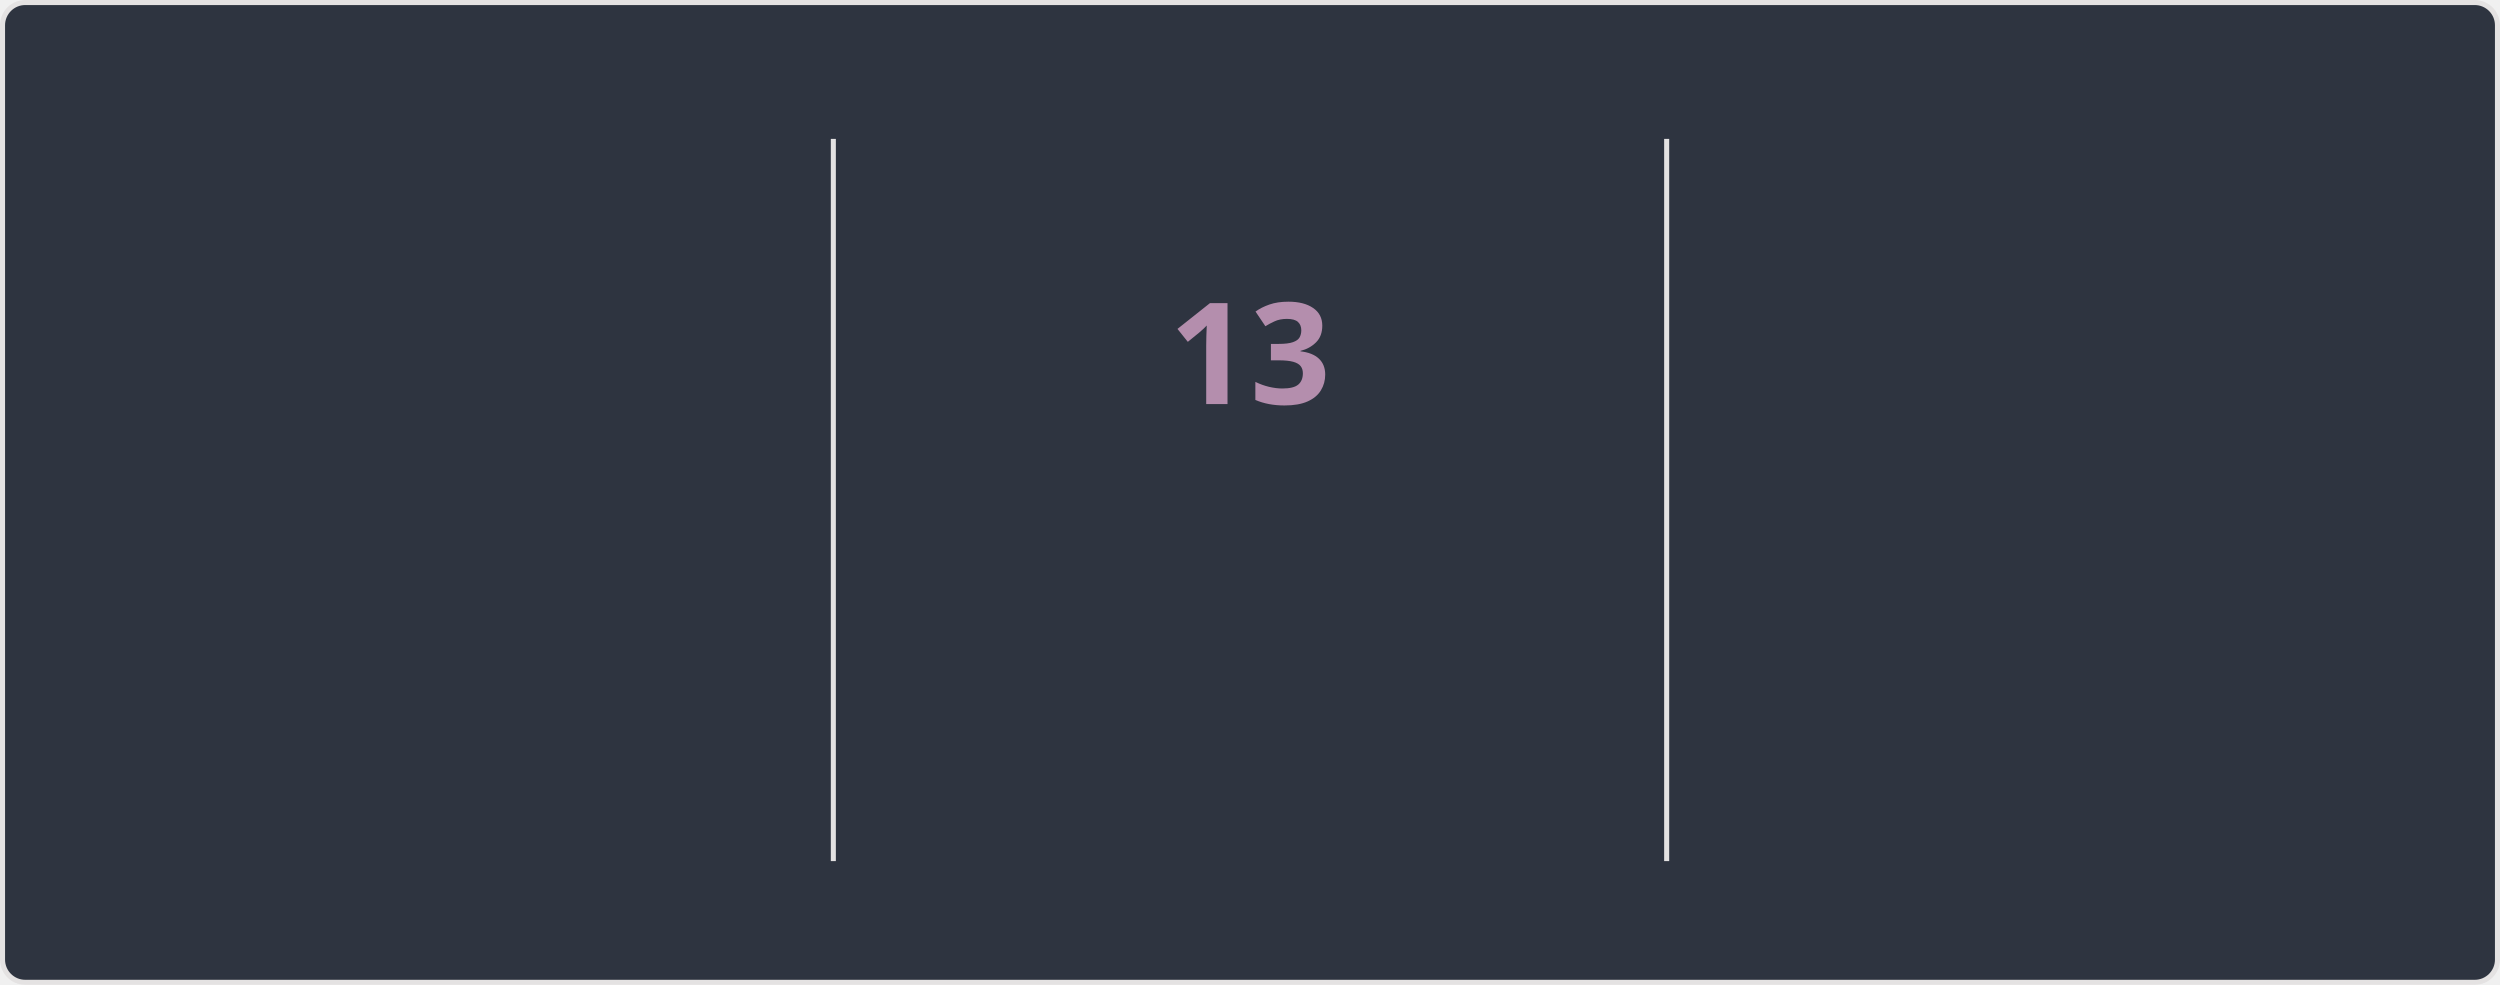
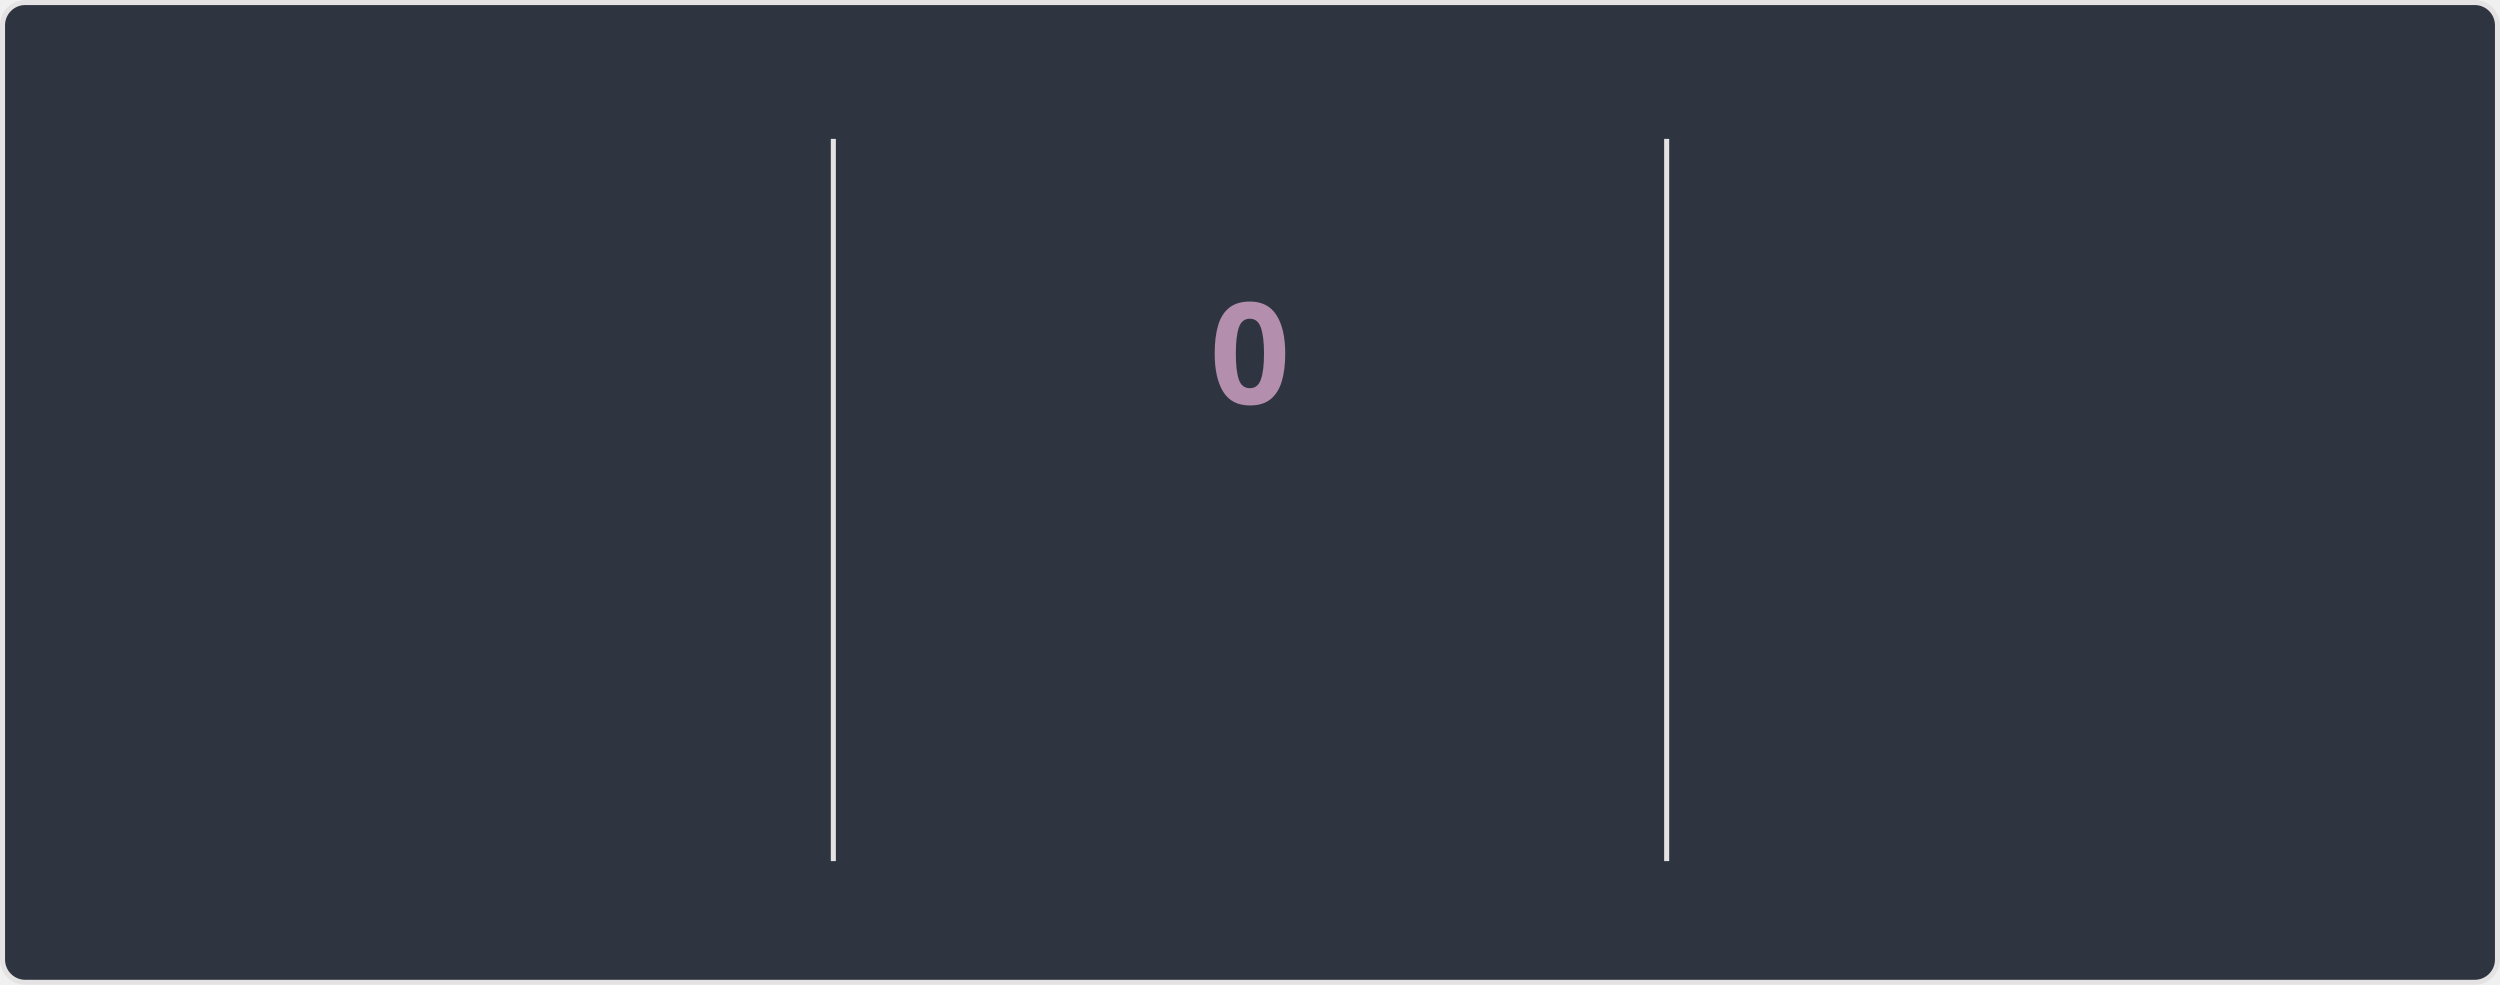
<svg xmlns="http://www.w3.org/2000/svg" style="isolation: isolate" viewBox="0 0 495 195" width="495px" height="195px" direction="ltr">
  <style>
    @keyframes currstreak {
      0% { font-size: 3px; opacity: 0.2; }
      80% { font-size: 34px; opacity: 1; }
      100% { font-size: 28px; opacity: 1; }
    }
    @keyframes fadein {
      0% { opacity: 0; }
      100% { opacity: 1; }
    }
    .big-number {
      font-family: "Segoe UI", Ubuntu, sans-serif;
      font-weight: 700;
      font-size: 28px;
      fill: #81a1c1;
    }
    .label {
      font-family: "Segoe UI", Ubuntu, sans-serif;
      font-weight: 400;
      font-size: 14px;
      fill: #81a1c1;
    }
    .range-text {
      font-family: "Segoe UI", Ubuntu, sans-serif;
      font-weight: 400;
      font-size: 12px;
      fill: #a3be8c;
    }
    .current-streak-num {
      font-family: "Segoe UI", Ubuntu, sans-serif;
      font-weight: 700;
      font-size: 28px;
      fill: #b48ead;
    }</style>
  <defs>
    <clipPath id="outer_rectangle">
      <rect width="495" height="195" rx="4.5" />
    </clipPath>
    <mask id="mask_out_ring_behind_fire">
      <rect width="495" height="195" fill="white" />
      <ellipse id="mask-ellipse" cx="247.5" cy="32" rx="13" ry="18" fill="black" />
    </mask>
  </defs>
  <g clip-path="url(#outer_rectangle)">
    <g style="isolation: isolate">
      <rect fill="#2e3440" rx="4.5" x="0.5" y="0.5" width="494" height="194" stroke="#e4e2e2" />
    </g>
    <g style="isolation: isolate">
      <line x1="165" y1="28" x2="165" y2="170" vector-effect="non-scaling-stroke" stroke-width="1" stroke="#e4e2e2" stroke-linejoin="miter" stroke-linecap="square" stroke-miterlimit="3" />
      <line x1="330" y1="28" x2="330" y2="170" vector-effect="non-scaling-stroke" stroke-width="1" stroke="#e4e2e2" stroke-linejoin="miter" stroke-linecap="square" stroke-miterlimit="3" />
    </g>
    <g style="isolation: isolate">
      <g transform="translate(82.5, 48)">
        <text x="0" y="32" stroke-width="0" text-anchor="middle" class="big-number" style="opacity: 0; animation: fadein 0.5s linear forwards 0.6s">
            3.8K
          </text>
      </g>
      <g transform="translate(82.5, 84)">
        <text x="0" y="32" stroke-width="0" text-anchor="middle" class="label" style="opacity: 0; animation: fadein 0.5s linear forwards 0.7s">
            Total Contributions
          </text>
      </g>
      <g transform="translate(82.5, 114)">
        <text x="0" y="32" stroke-width="0" text-anchor="middle" class="range-text" style="opacity: 0; animation: fadein 0.5s linear forwards 0.8s">
            Sep 28 - Present
          </text>
      </g>
    </g>
    <g style="isolation: isolate">
      <g mask="url(#mask_out_ring_behind_fire)">
        <circle cx="247.5" cy="71" r="40" fill="none" stroke="#81a1c1" stroke-width="5" style="opacity: 0; animation: fadein 0.5s linear forwards 0.4s" />
      </g>
      <g transform="translate(247.5, 19.5)" stroke-opacity="0" style="opacity: 0; animation: fadein 0.5s linear forwards 0.6s">
        <path d="M -12 -0.5 L 15 -0.5 L 15 23.5 L -12 23.5 L -12 -0.5 Z" fill="none" />
        <path d="M 1.5 0.67 C 1.5 0.67 2.24 3.32 2.24 5.47 C 2.24 7.53 0.89 9.2 -1.17 9.2 C -3.23 9.2 -4.79 7.53 -4.79 5.47 L -4.76 5.11 C -6.78 7.51 -8 10.62 -8 13.99 C -8 18.41 -4.42 22 0 22 C 4.42 22 8 18.41 8 13.99 C 8 8.6 5.41 3.79 1.5 0.67 Z M -0.29 19 C -2.07 19 -3.51 17.6 -3.51 15.86 C -3.51 14.24 -2.46 13.1 -0.7 12.74 C 1.07 12.38 2.9 11.53 3.92 10.16 C 4.31 11.45 4.51 12.81 4.51 14.2 C 4.51 16.85 2.36 19 -0.29 19 Z" fill="#81a1c1" stroke-opacity="0" />
      </g>
      <g transform="translate(247.5, 48)">
        <text x="0" y="32" stroke-width="0" text-anchor="middle" class="current-streak-num" style="animation: currstreak 0.6s linear forwards">
-             13
+             0
          </text>
      </g>
      <g transform="translate(247.5, 108)">
        <text x="0" y="32" stroke-width="0" text-anchor="middle" class="label" style="opacity: 0; animation: fadein 0.5s linear forwards 0.9s">
            Current Streak
          </text>
      </g>
      <g transform="translate(247.5, 145)">
        <text x="0" y="21" stroke-width="0" text-anchor="middle" class="range-text" style="opacity: 0; animation: fadein 0.5s linear forwards 0.9s">
-             Sep 16 - Sep 28
+             0 days
          </text>
      </g>
    </g>
    <g style="isolation: isolate">
      <g transform="translate(412.5, 48)">
        <text x="0" y="32" stroke-width="0" text-anchor="middle" class="big-number" style="opacity: 0; animation: fadein 0.5s linear forwards 1.2s">
            35
          </text>
      </g>
      <g transform="translate(412.5, 84)">
        <text x="0" y="32" stroke-width="0" text-anchor="middle" class="label" style="opacity: 0; animation: fadein 0.5s linear forwards 1.3s">
            Longest Streak
          </text>
      </g>
      <g transform="translate(412.5, 114)">
        <text x="0" y="32" stroke-width="0" text-anchor="middle" class="range-text" style="opacity: 0; animation: fadein 0.5s linear forwards 1.4s">
            Jul 19 - Aug 22
          </text>
      </g>
    </g>
  </g>
</svg>
